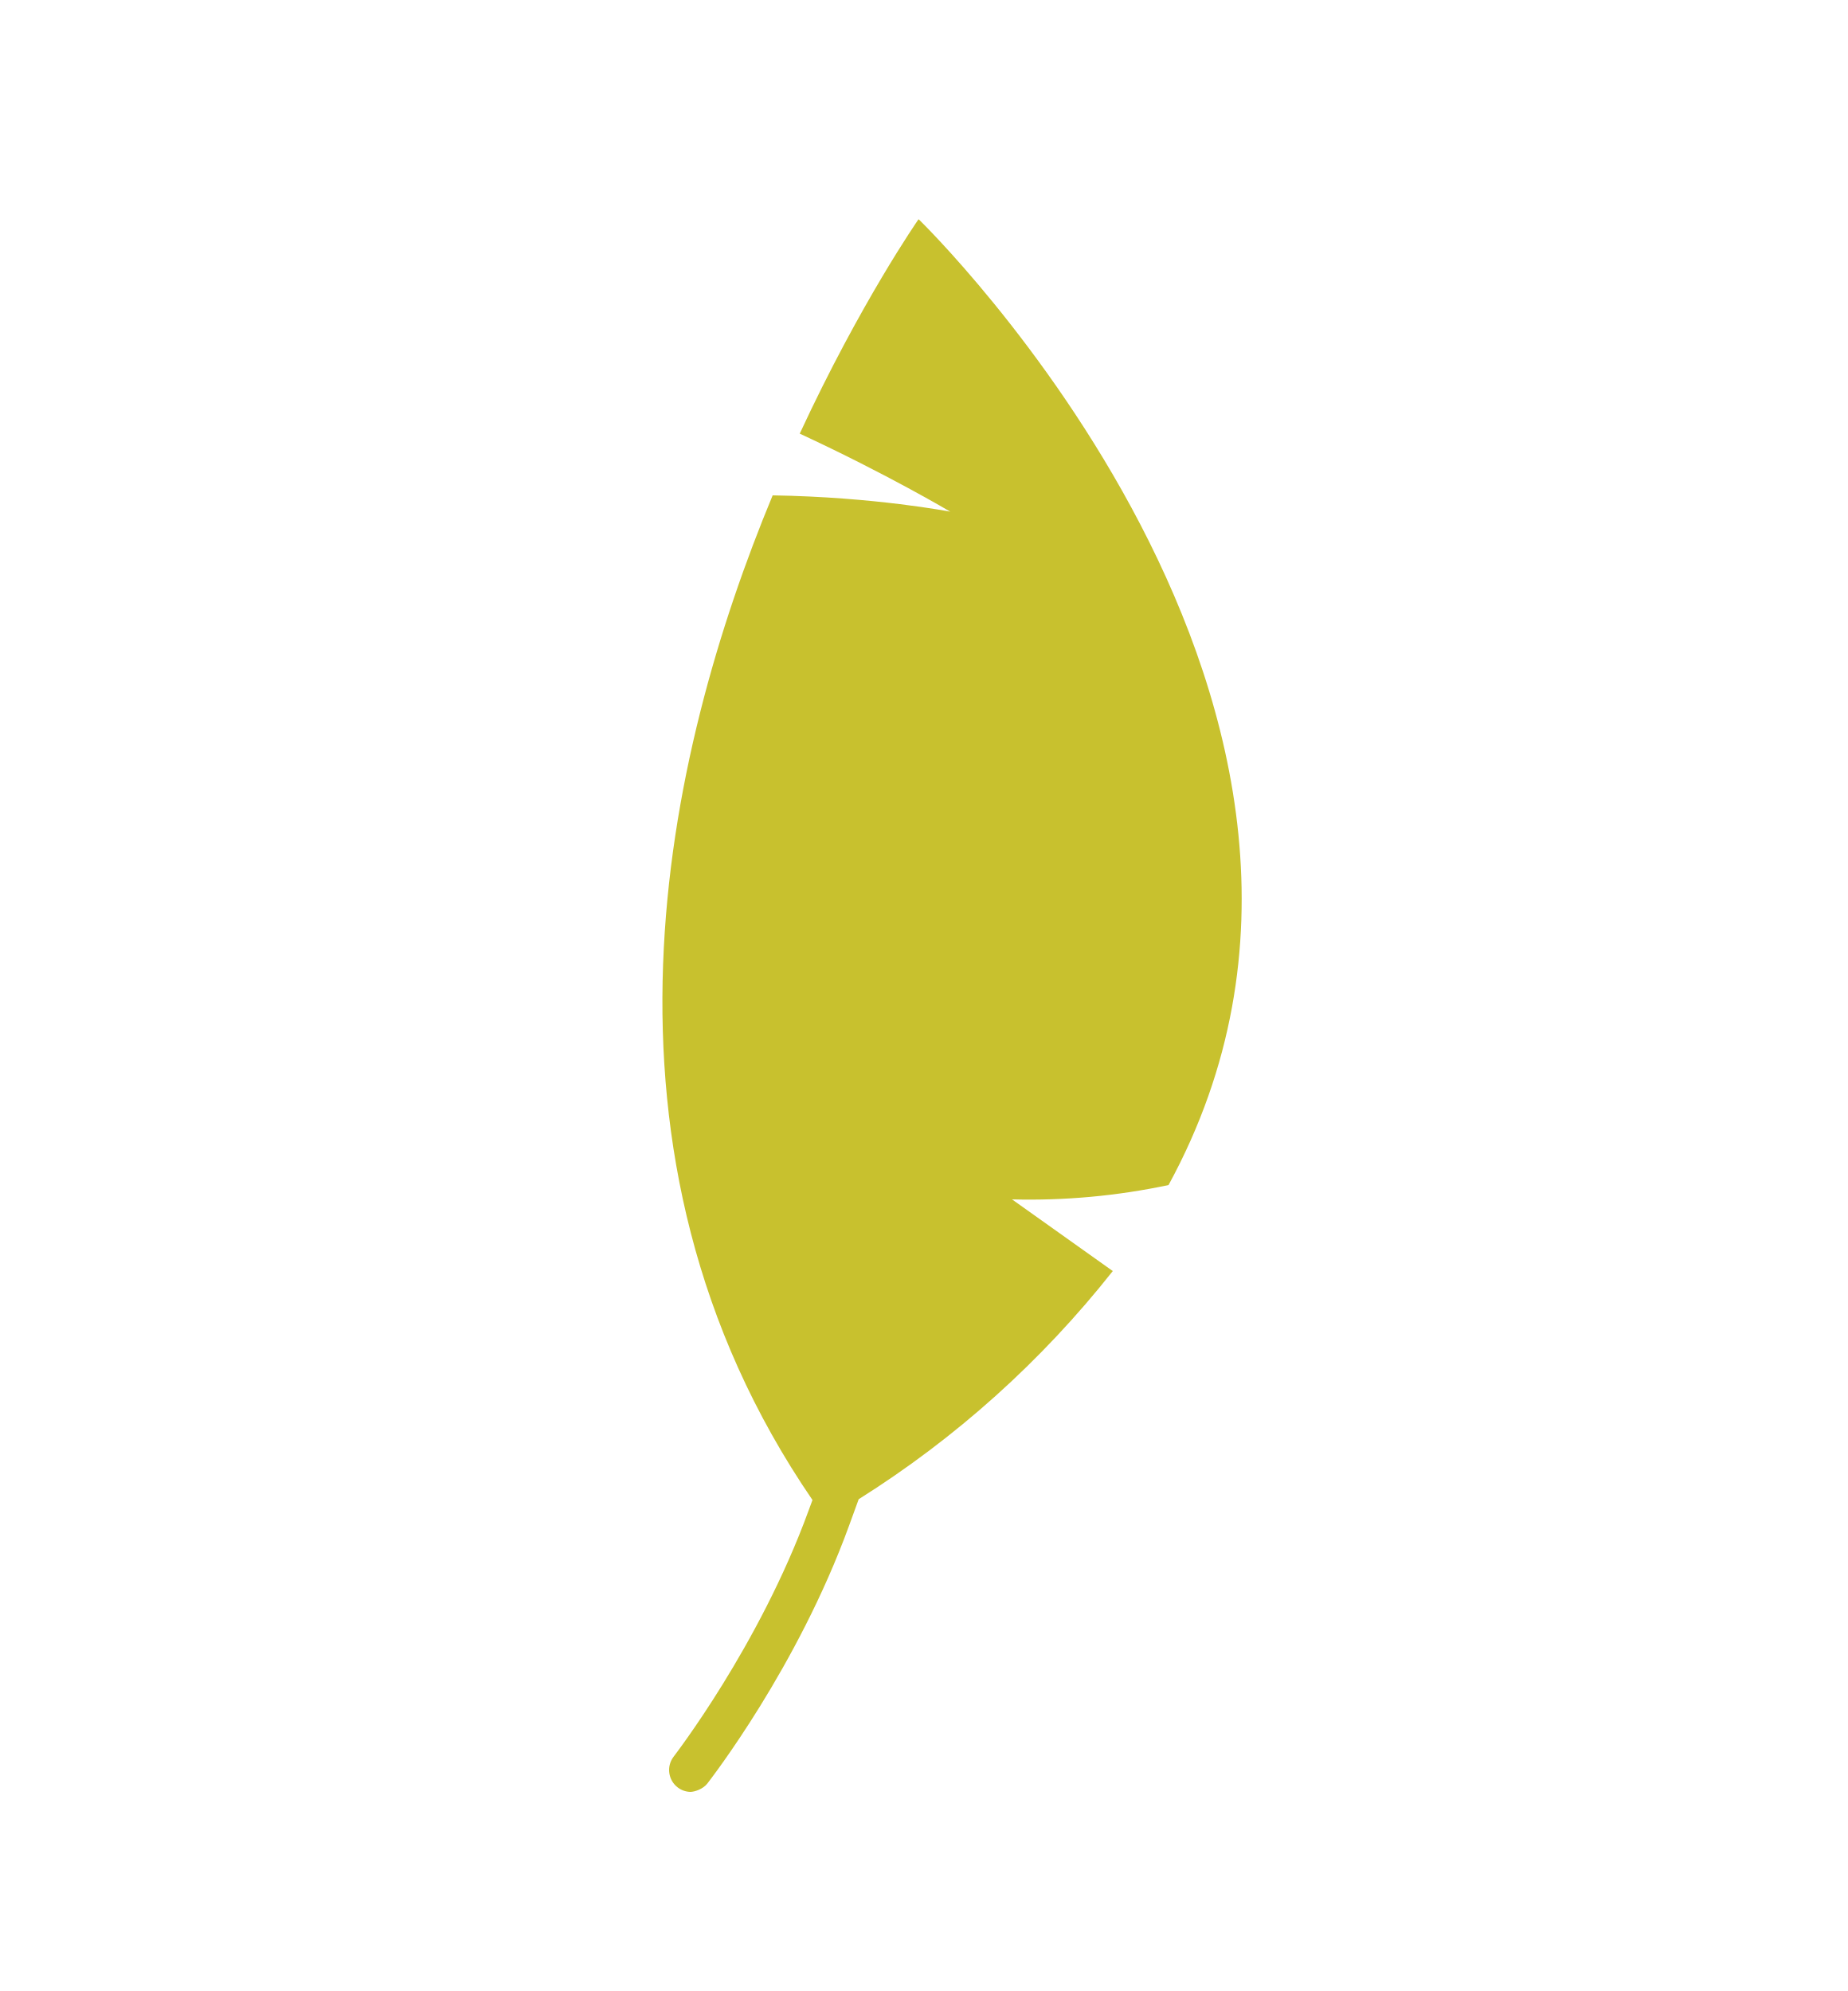
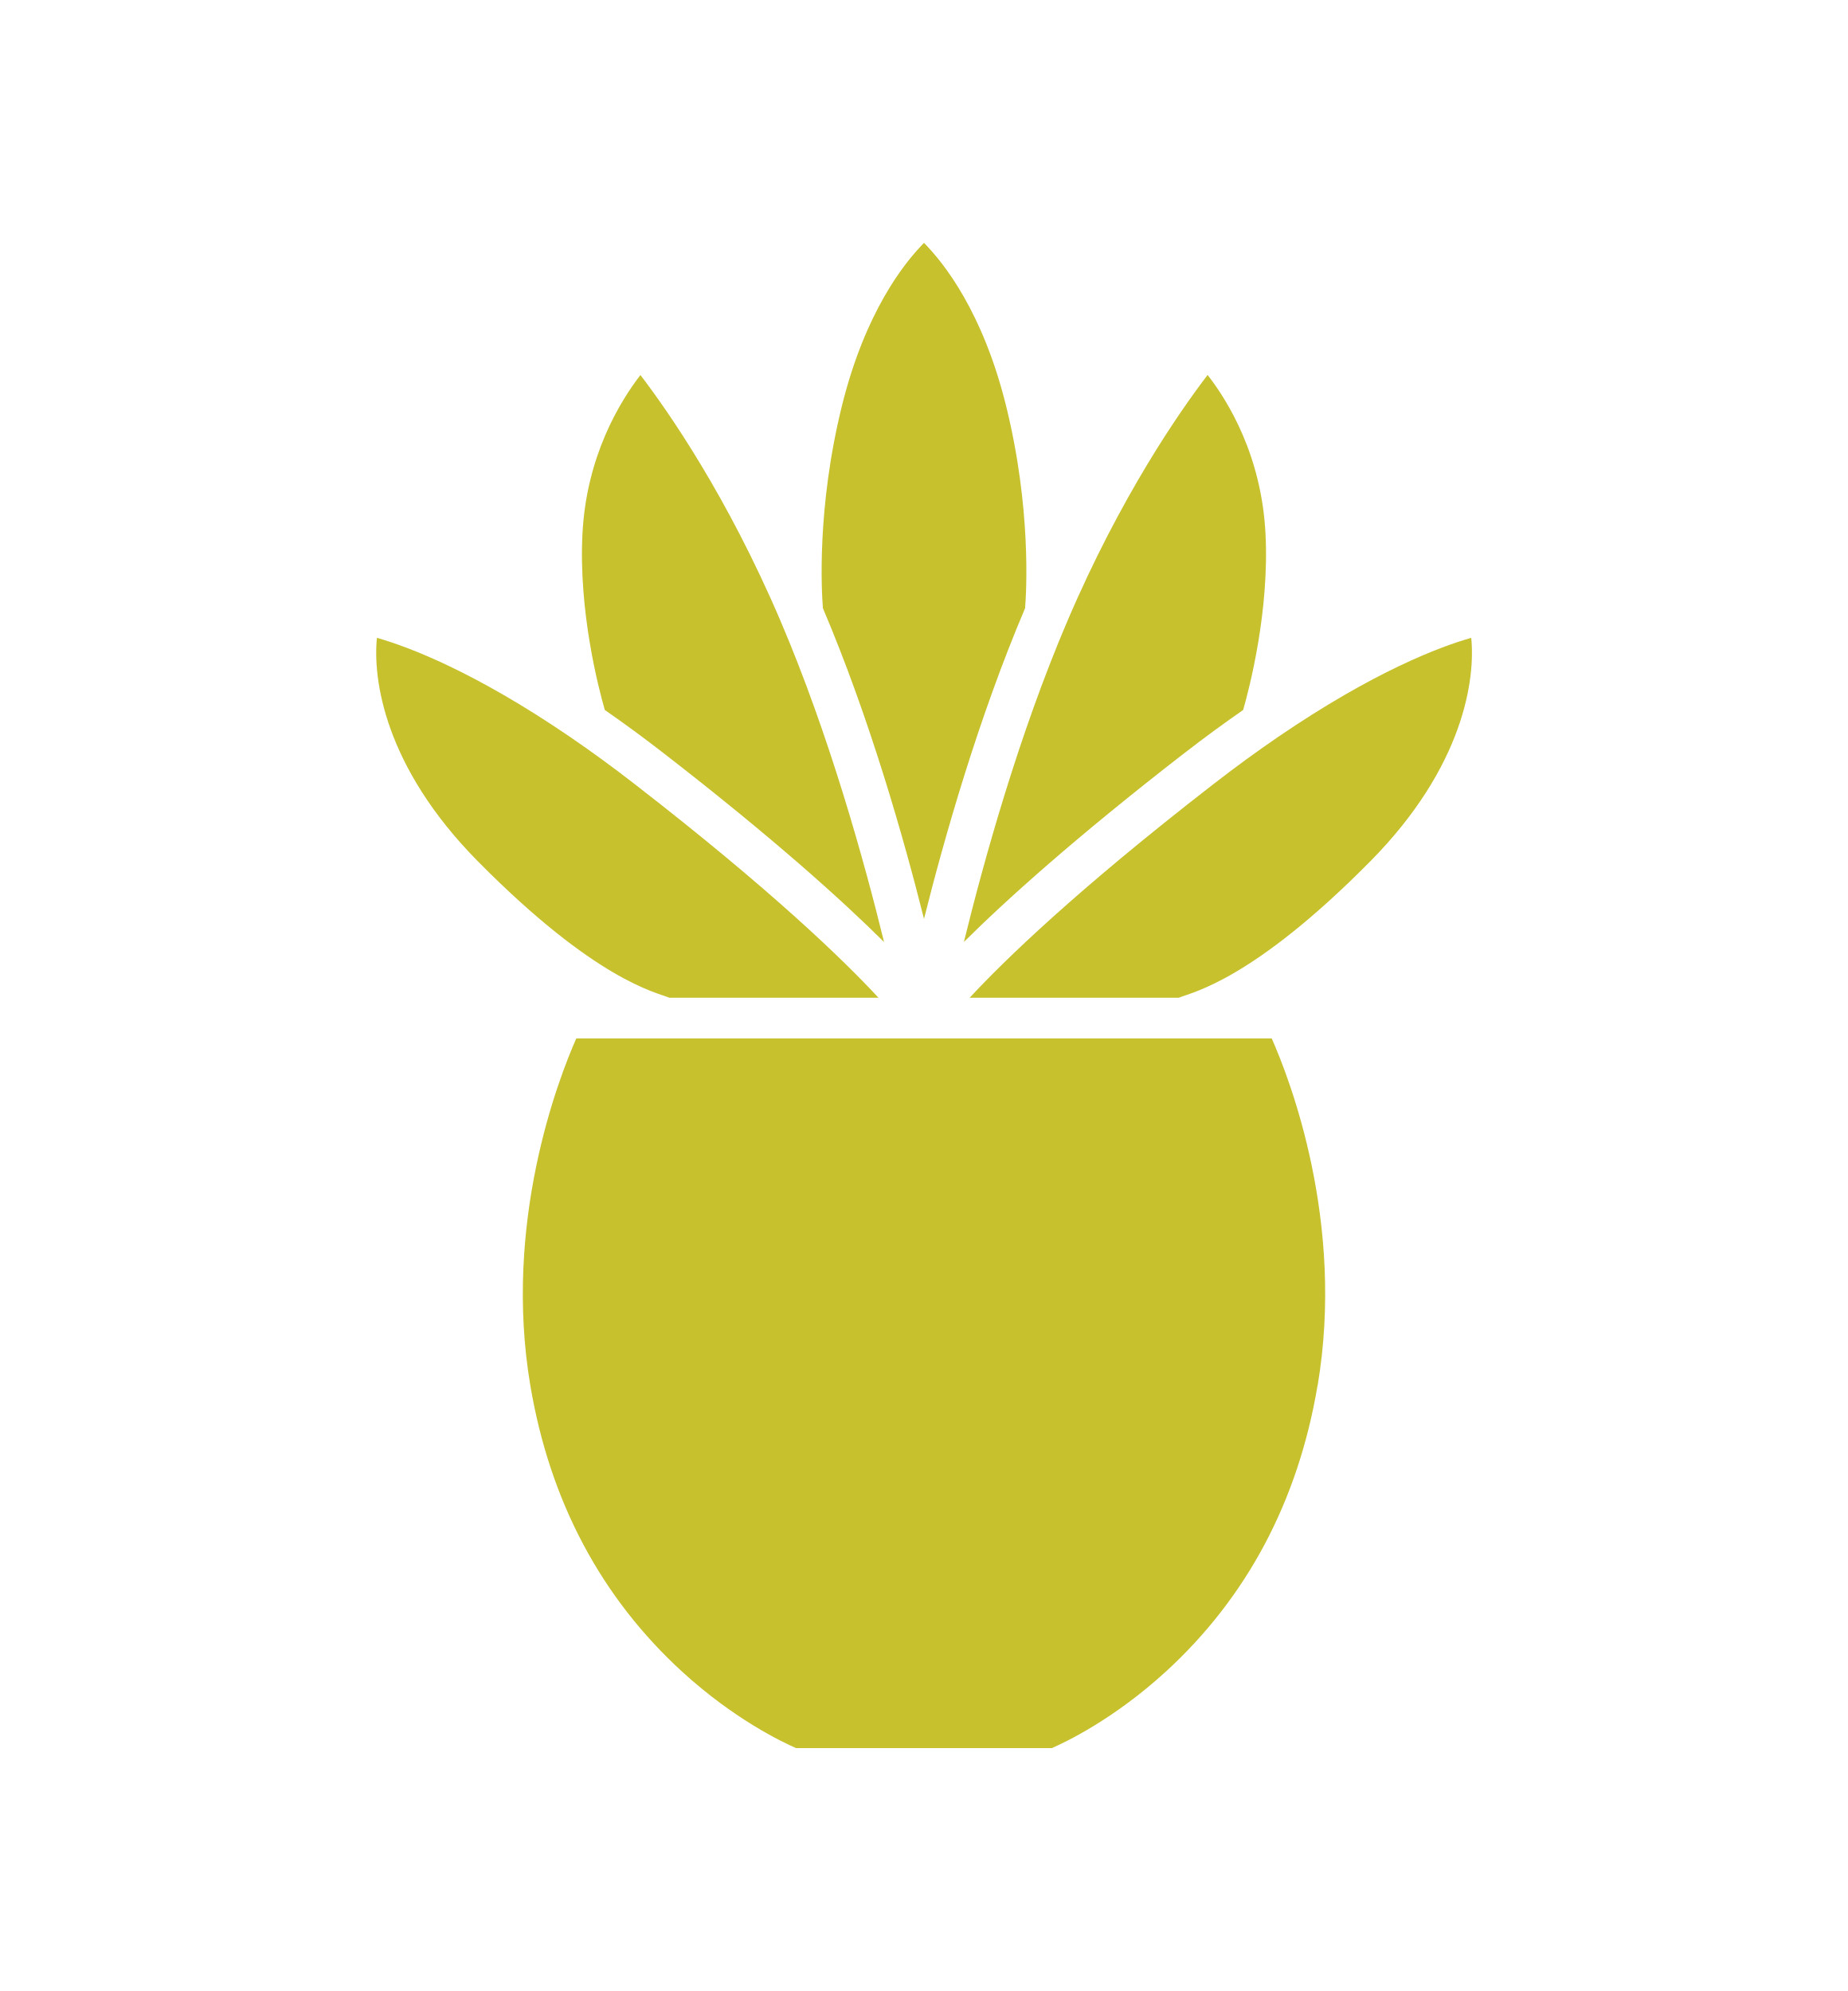
<svg xmlns="http://www.w3.org/2000/svg" id="Layer_1" version="1.1" viewBox="0 0 464 500">
  <defs>
    <style>
-       .st0 {
+       .st0, .st1 {
        fill: #c8c12e;
+       }
+ 
+       .st1 {
+         stroke: #c8c12e;
+         stroke-miterlimit: 10;
+         stroke-width: 10px;
      }
    </style>
  </defs>
-   <path class="st0" d="M230.6,55.1s-14.5,20.8-29.8,53.8c22,10.2,37.8,19.6,37.8,19.6,0,0-19-3.7-44.6-4.1-27,65-49.7,165.1,10,252.3l-1,2.7c-12.4,34-33.7,61.5-33.9,61.8-1.82,2.43-1.33,5.88,1.09,7.7.9.68,1.98,1.06,3.11,1.1,1.1,0,3.2-.7,4.3-2.1.9-1.2,22.6-29.1,35.6-64.8l2.4-6.6c24.38-15.32,45.95-34.7,63.8-57.3l-25.3-18c13.2.35,26.39-.86,39.3-3.6,64.8-118.9-62.7-242.5-62.7-242.5h-.1Z" />
+   <path class="st1" d="M232,255.95" />
+   <path class="st1" d="M232,255.95" />
+   <path class="st0" d="M220.58,250.57c-8.59-9.27-26.7-26.91-61.17-53.62-5.47-4.25-10.94-8.24-16.24-11.86h0c-24.15-16.49-40.66-22.67-48.53-24.91-1.03,10.09,1.66,32.18,25.41,56.19,29.51,29.84,44.59,32.8,48.03,34.19h52.49Z" />
+   <path class="st0" d="M243.46,250.57c8.59-9.27,26.7-26.91,61.17-53.62,5.47-4.25,10.94-8.24,16.24-11.86h0c24.15-16.49,40.66-22.67,48.53-24.91,1.03,10.09-1.66,32.18-25.41,56.19-29.51,29.84-44.59,32.8-48.03,34.19h-52.49Z" />
+   <path class="st0" d="M257.38,152.74c.32-3.93,1.61-25.09-4.8-50.93-5.8-23.38-15.51-35.68-20.58-40.81-5.06,5.11-14.77,17.42-20.58,40.81-6.41,25.83-5.12,46.99-4.8,50.93,11.73,27.6,20.29,57.71,25.38,78.02,5.09-20.31,13.65-50.43,25.38-78.02Z" />
+   <path class="st0" d="M195.9,155.75c-13.37-31.24-28.09-52.4-35.1-61.57-5.2,6.74-13.54,20.41-14.55,39.77-1.02,19.6,4.06,38.99,5.61,44.35,4.86,3.37,9.82,7.01,14.79,10.87,27.48,21.29,44.78,36.93,55.32,47.4-4.9-20.02-13.71-51.92-26.07-80.81Z" />
+   <path class="st0" d="M297.35,189.15c5.17-4.01,10.1-7.6,14.78-10.85,1.54-5.37,6.63-24.8,5.61-44.35-1.01-19.49-9.33-33.1-14.53-39.79-7,9.16-21.74,30.33-35.12,61.6-12.36,28.88-21.16,60.77-26.07,80.79,10.54-10.47,27.84-26.1,55.32-47.4Z" />
+   <path class="st0" d="M330.82,348.02c6.95-41.08-6.97-76.98-11.52-87.25h-77.19,0s-76.04,0-76.04,0h-.03s-21.34,0-21.34,0c-4.54,10.28-18.46,46.27-11.53,87.25,4.91,29,17.75,53.18,38.18,71.86,13.01,11.89,25.13,17.64,28.53,19.12h64.21c3.39-1.47,15.51-7.22,28.53-19.12,20.43-18.68,33.28-42.85,38.18-71.86Z" />
</svg>
